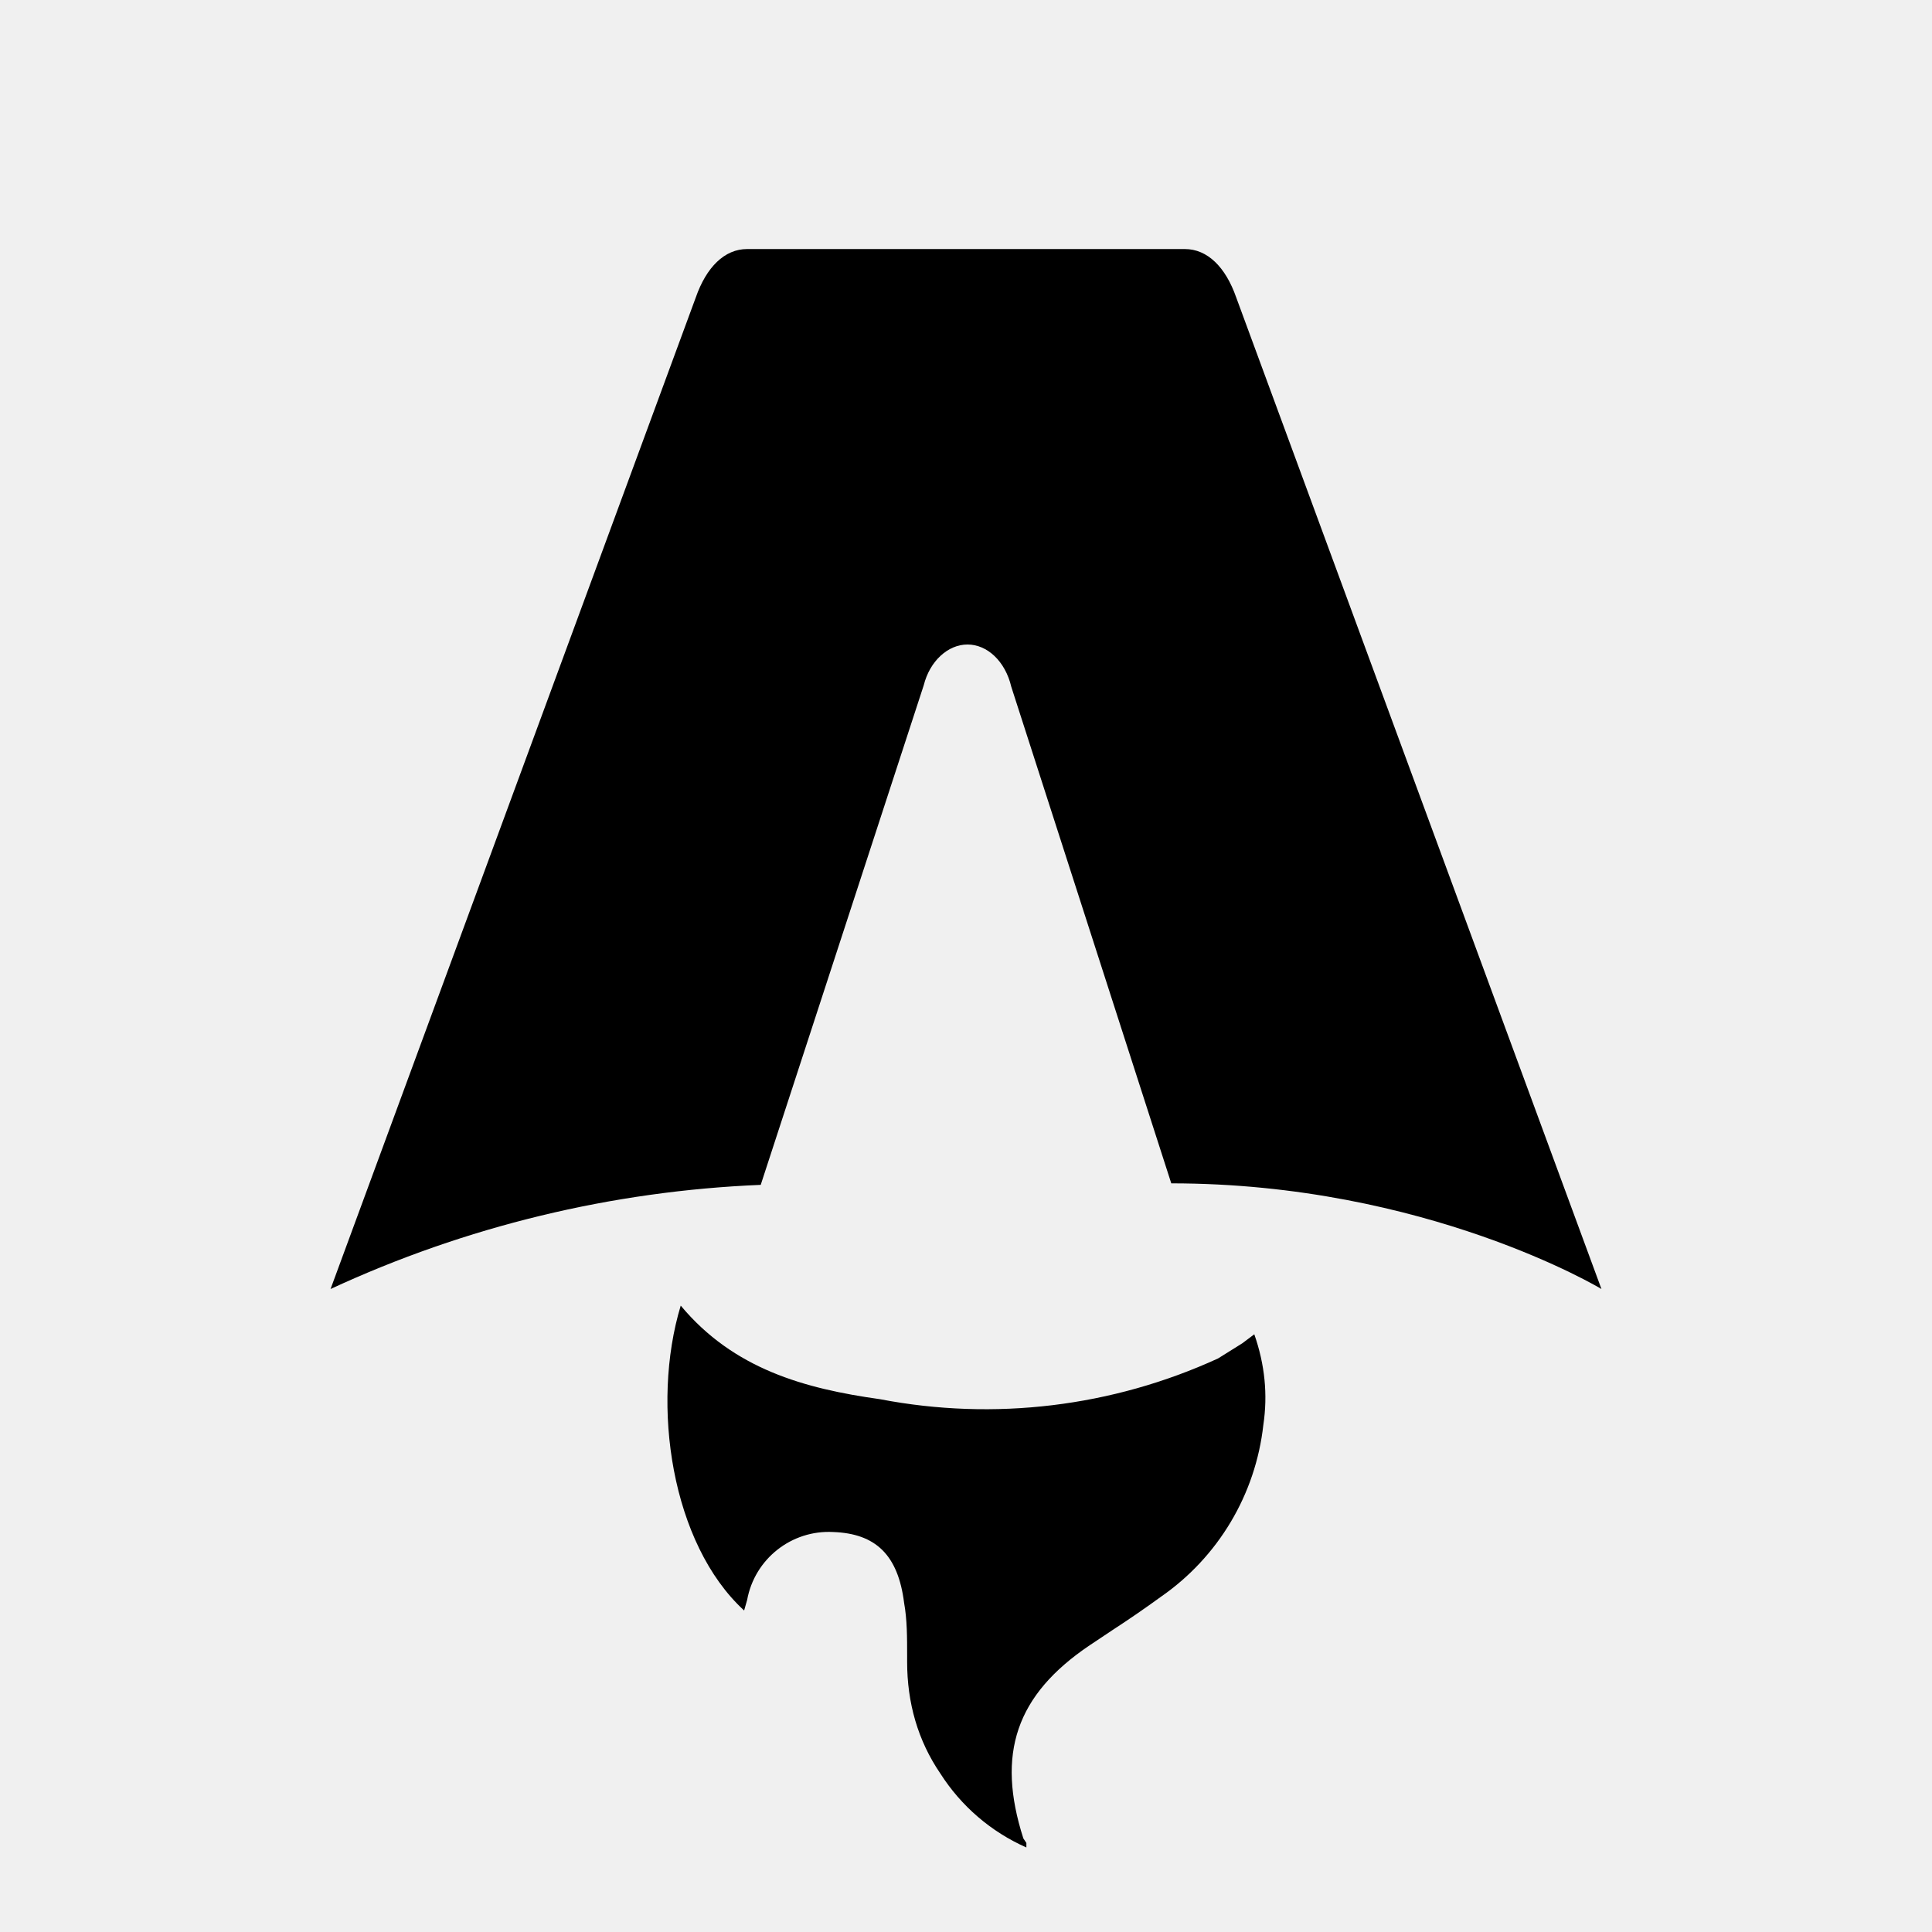
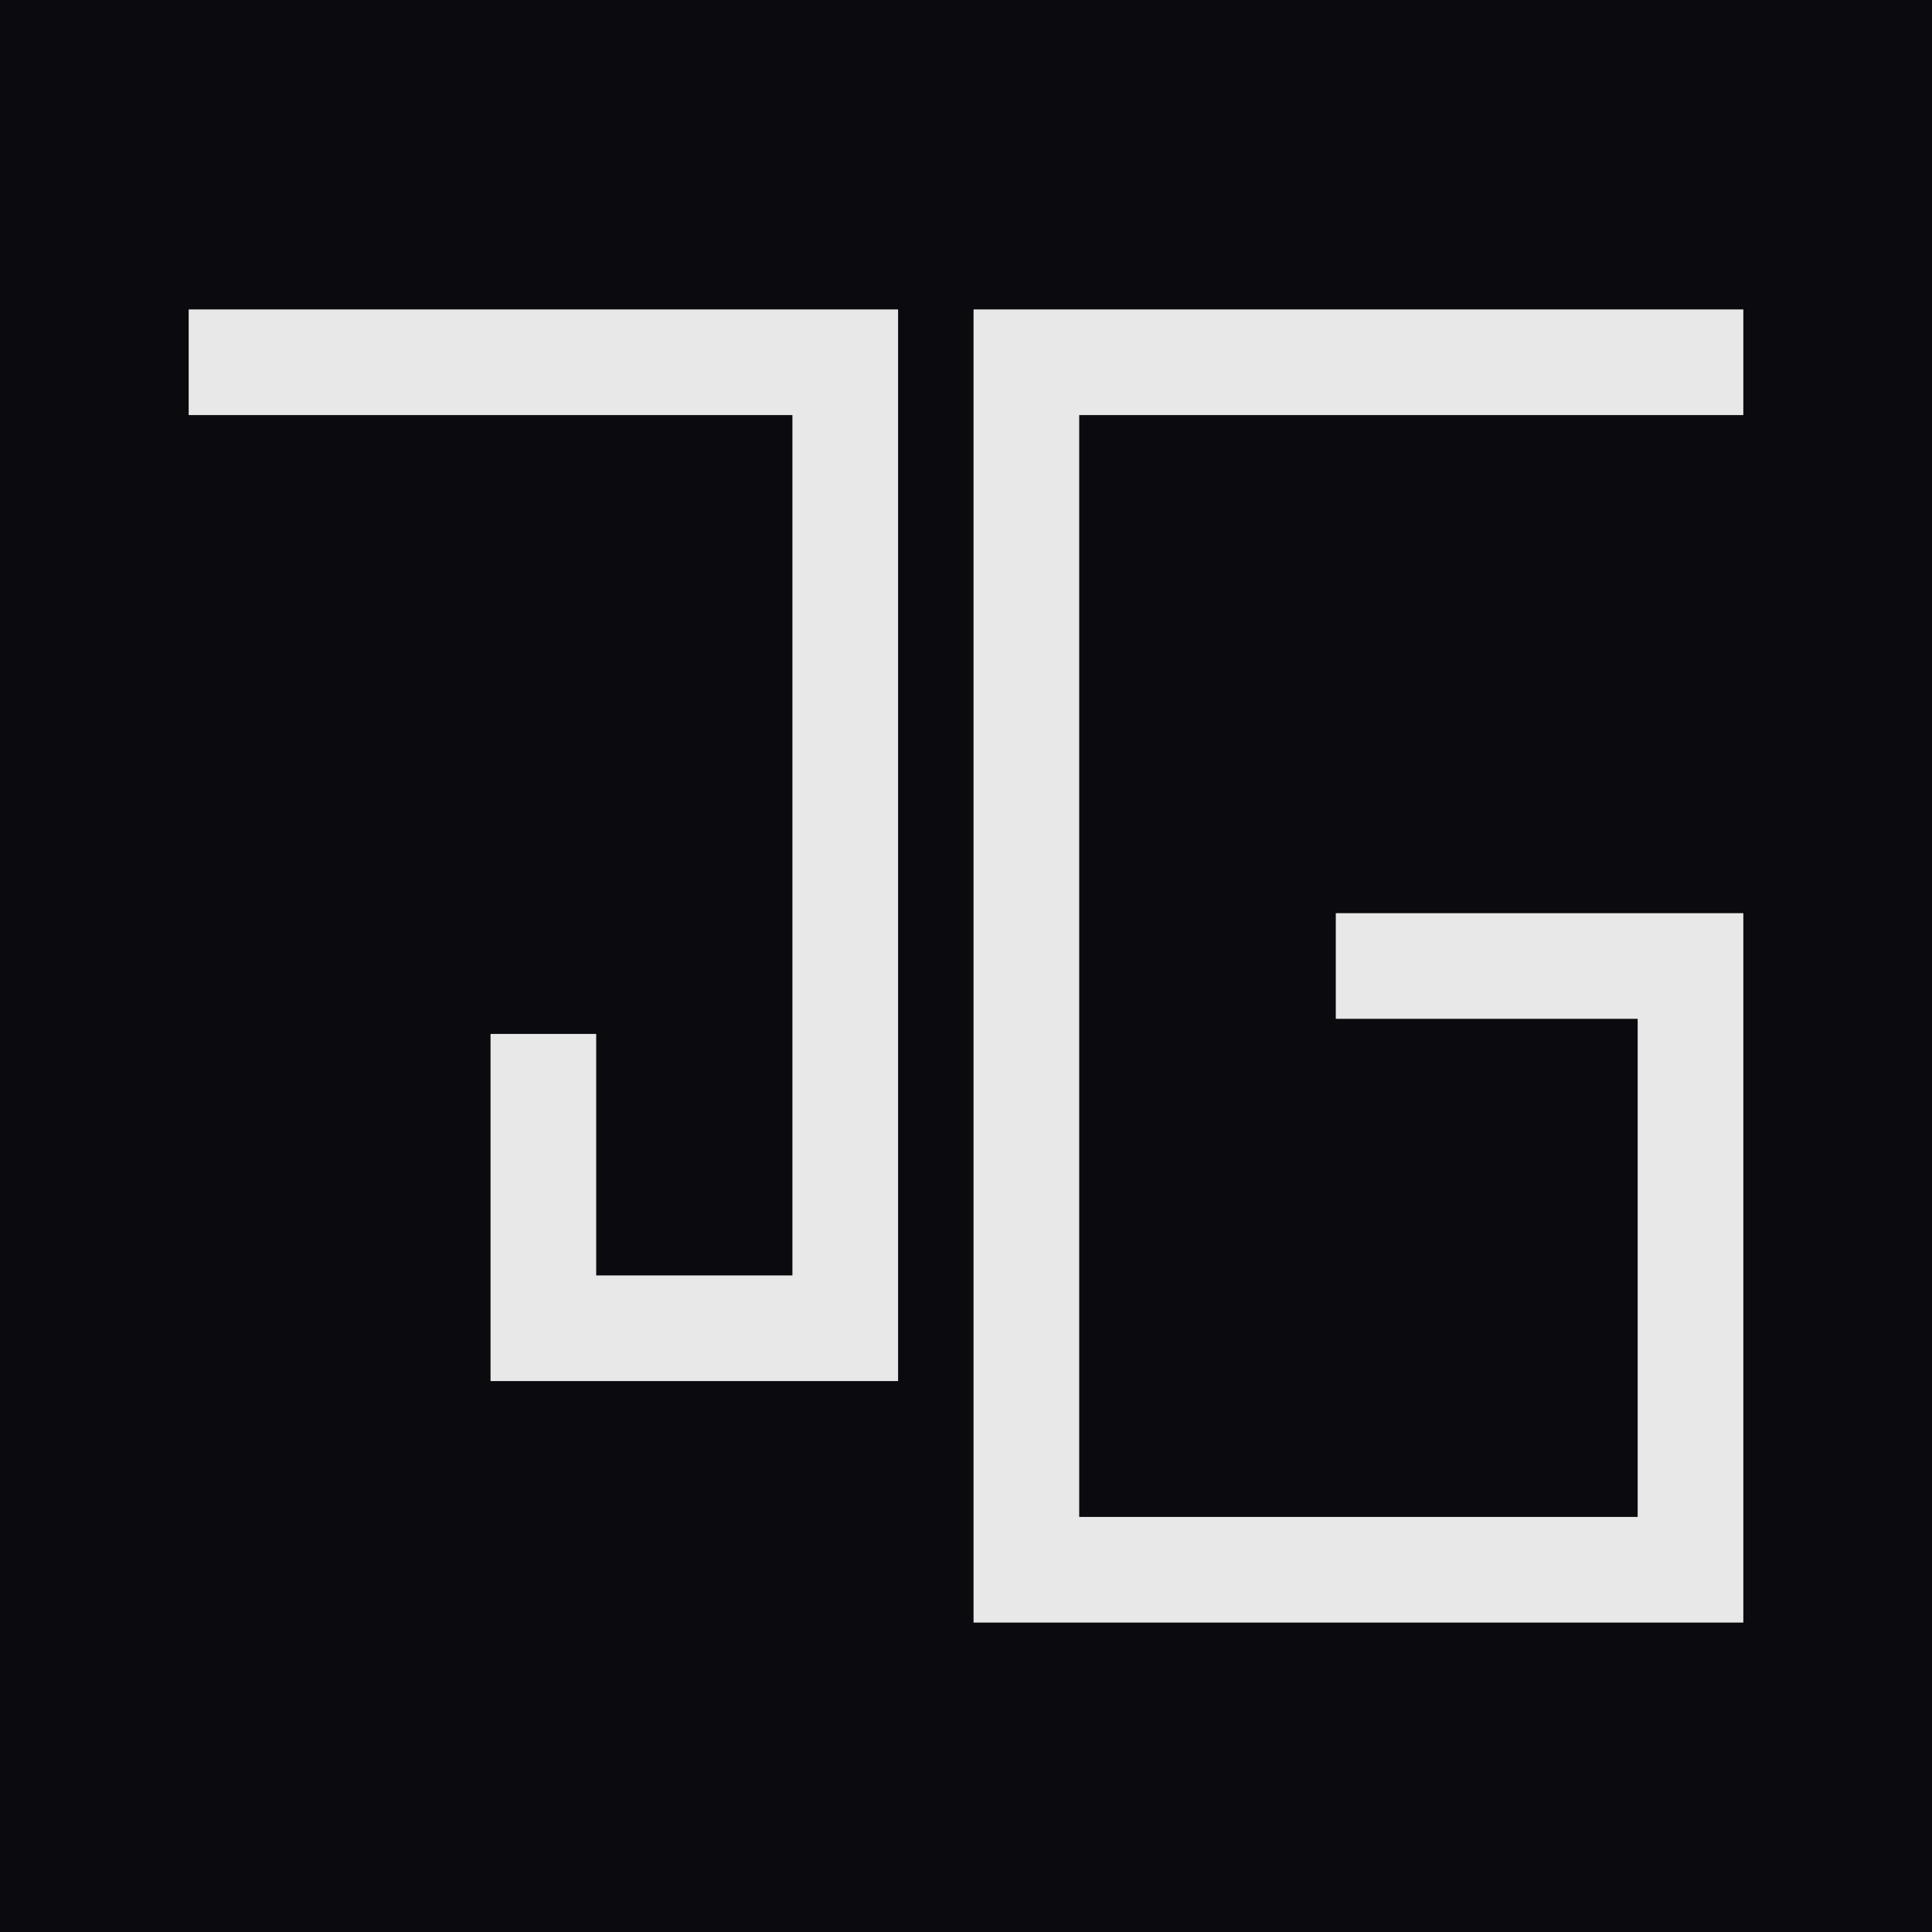
- <svg xmlns="http://www.w3.org/2000/svg" fill="none" viewBox="0 0 128 128">
-   <path d="M50.4 78.5a75.1 75.1 0 0 0-28.5 6.9l24.2-65.7c.7-2 1.9-3.2 3.4-3.2h29c1.5 0 2.7 1.2 3.4 3.2l24.2 65.7s-11.6-7-28.5-7L67 45.5c-.4-1.7-1.6-2.8-2.9-2.8-1.3 0-2.5 1.1-2.9 2.7L50.4 78.5Zm-1.1 28.2Zm-4.2-20.2c-2 6.6-.6 15.8 4.2 20.2a17.5 17.5 0 0 1 .2-.7 5.5 5.5 0 0 1 5.7-4.5c2.8.1 4.3 1.5 4.7 4.7.2 1.1.2 2.3.2 3.5v.4c0 2.7.7 5.2 2.2 7.4a13 13 0 0 0 5.7 4.9v-.3l-.2-.3c-1.8-5.6-.5-9.5 4.4-12.8l1.5-1a73 73 0 0 0 3.2-2.2 16 16 0 0 0 6.8-11.4c.3-2 .1-4-.6-6l-.8.6-1.6 1a37 37 0 0 1-22.4 2.7c-5-.7-9.7-2-13.2-6.2Z" />
-   <style>
-         path { fill: #000; }
-         @media (prefers-color-scheme: dark) {
-             path { fill: #FFF; }
-         }
-     </style>
+ <svg xmlns="http://www.w3.org/2000/svg" viewBox="0 0 64 64" width="64" height="64">
+   <rect width="64" height="64" fill="#0a0a0f" />
+   <polyline points="8,12 28,12 28,44 18,44 18,36" fill="none" stroke="#e8e8e8" stroke-width="3.5" stroke-linejoin="miter" stroke-linecap="square" />
+   <polyline points="56,12 34,12 34,52 56,52 56,32 46,32" fill="none" stroke="#e8e8e8" stroke-width="3.5" stroke-linejoin="miter" stroke-linecap="square" />
</svg>
